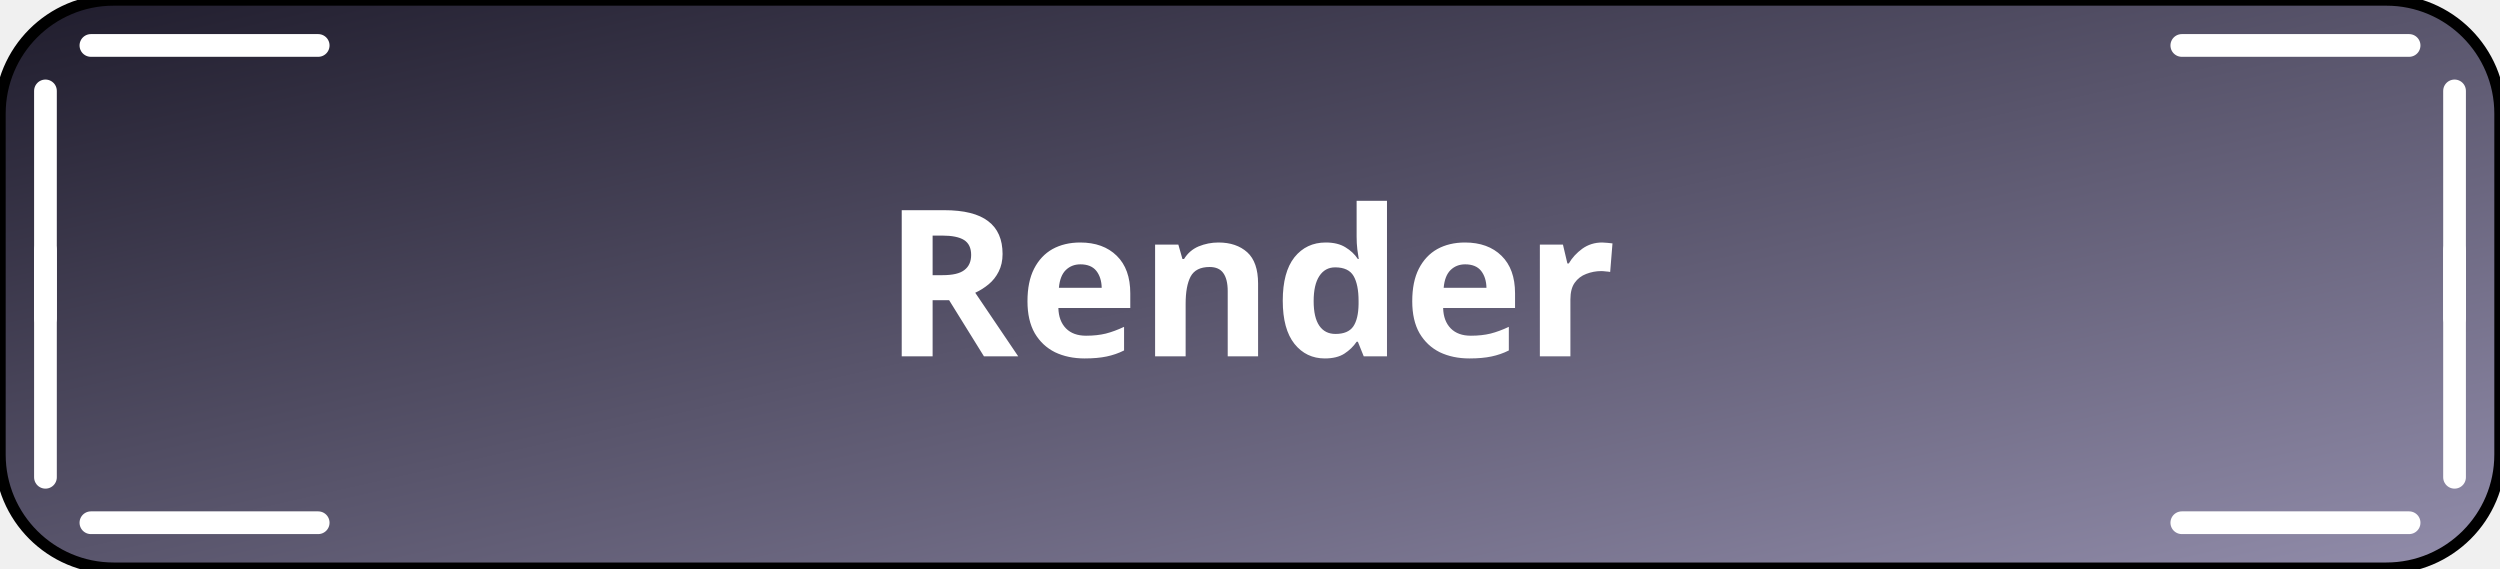
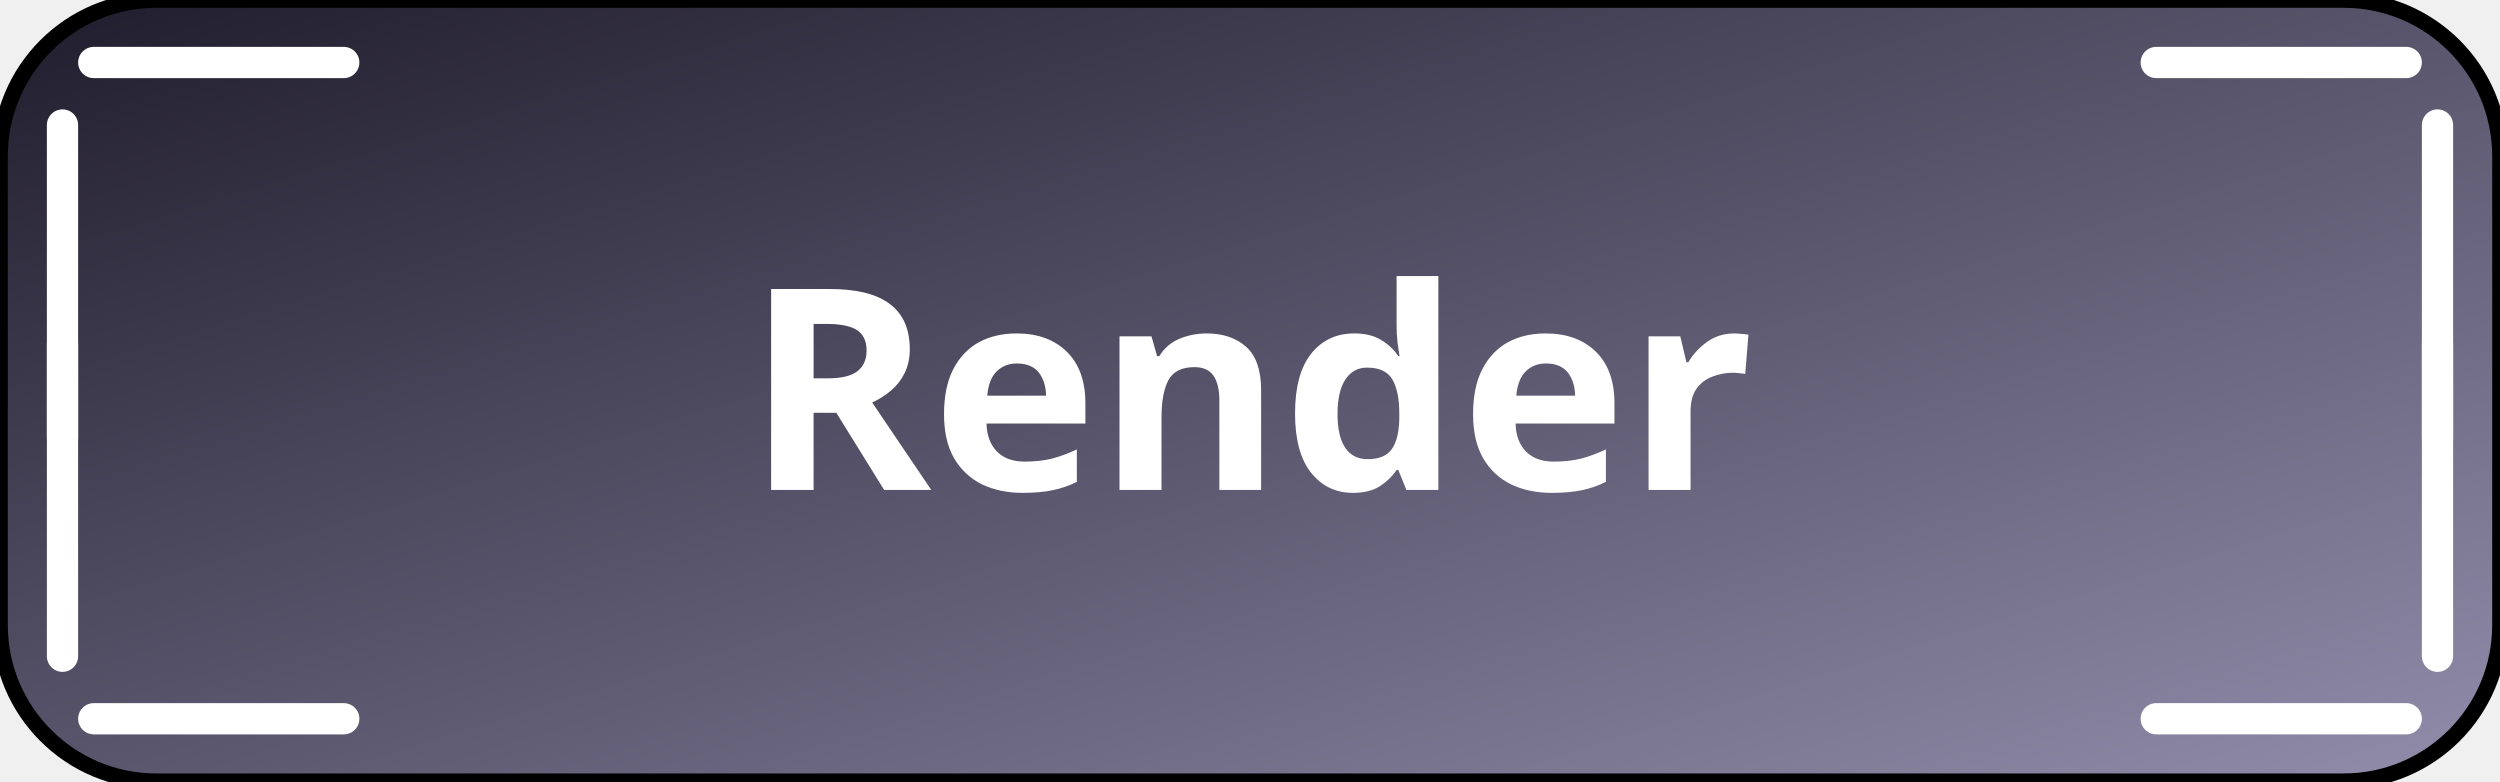
- <svg xmlns="http://www.w3.org/2000/svg" width="220" height="50" viewBox="0 0 220 50">
+ <svg xmlns="http://www.w3.org/2000/svg" width="160" height="50" viewBox="0 0 160 50">
  <defs>
    <linearGradient id="coolGradient" x1="0%" y1="0%" x2="100%" y2="100%">
-       <stop offset="0%" style="stop-color:#1f1c2c; stop-opacity:1" />
-       <stop offset="100%" style="stop-color:#928DAB; stop-opacity:1" />
+       <stop offset="0%" stop-color="#1f1c2c" />
+       <stop offset="100%" stop-color="#928DAB" />
    </linearGradient>
  </defs>
-   <rect rx="10" width="220" height="50" fill="url(#coolGradient)" stroke="#000" stroke-width="1" />
-   <line x1="8" y1="4" x2="28" y2="4" stroke="white" stroke-width="2" stroke-linecap="round" />
-   <line x1="4" y1="8" x2="4" y2="28" stroke="white" stroke-width="2" stroke-linecap="round" />
-   <line x1="192" y1="4" x2="212" y2="4" stroke="white" stroke-width="2" stroke-linecap="round" />
-   <line x1="216" y1="8" x2="216" y2="28" stroke="white" stroke-width="2" stroke-linecap="round" />
-   <line x1="4" y1="22" x2="4" y2="42" stroke="white" stroke-width="2" stroke-linecap="round" />
-   <line x1="8" y1="46" x2="28" y2="46" stroke="white" stroke-width="2" stroke-linecap="round" />
-   <line x1="192" y1="46" x2="212" y2="46" stroke="white" stroke-width="2" stroke-linecap="round" />
-   <line x1="216" y1="22" x2="216" y2="42" stroke="white" stroke-width="2" stroke-linecap="round" />
-   <text x="50%" y="50%" dominant-baseline="middle" text-anchor="middle" font-family="Segoe UI, sans-serif" font-size="18" font-weight="600" fill="#ffffff">
+   <rect rx="10" width="160" height="50" fill="url(#coolGradient)" stroke="#000" stroke-width="1" />
+   <g stroke="white" stroke-width="2" stroke-linecap="round">
+     <line x1="6" y1="4" x2="22" y2="4" />
+     <line x1="4" y1="8" x2="4" y2="28" />
+     <line x1="138" y1="4" x2="154" y2="4" />
+     <line x1="156" y1="8" x2="156" y2="28" />
+     <line x1="4" y1="22" x2="4" y2="42" />
+     <line x1="6" y1="46" x2="22" y2="46" />
+     <line x1="138" y1="46" x2="154" y2="46" />
+     <line x1="156" y1="22" x2="156" y2="42" />
+   </g>
+   <text x="50%" y="50%" dominant-baseline="middle" text-anchor="middle" font-family="Segoe UI, sans-serif" font-size="18" font-weight="600" fill="#fff">
    Render
  </text>
</svg>
